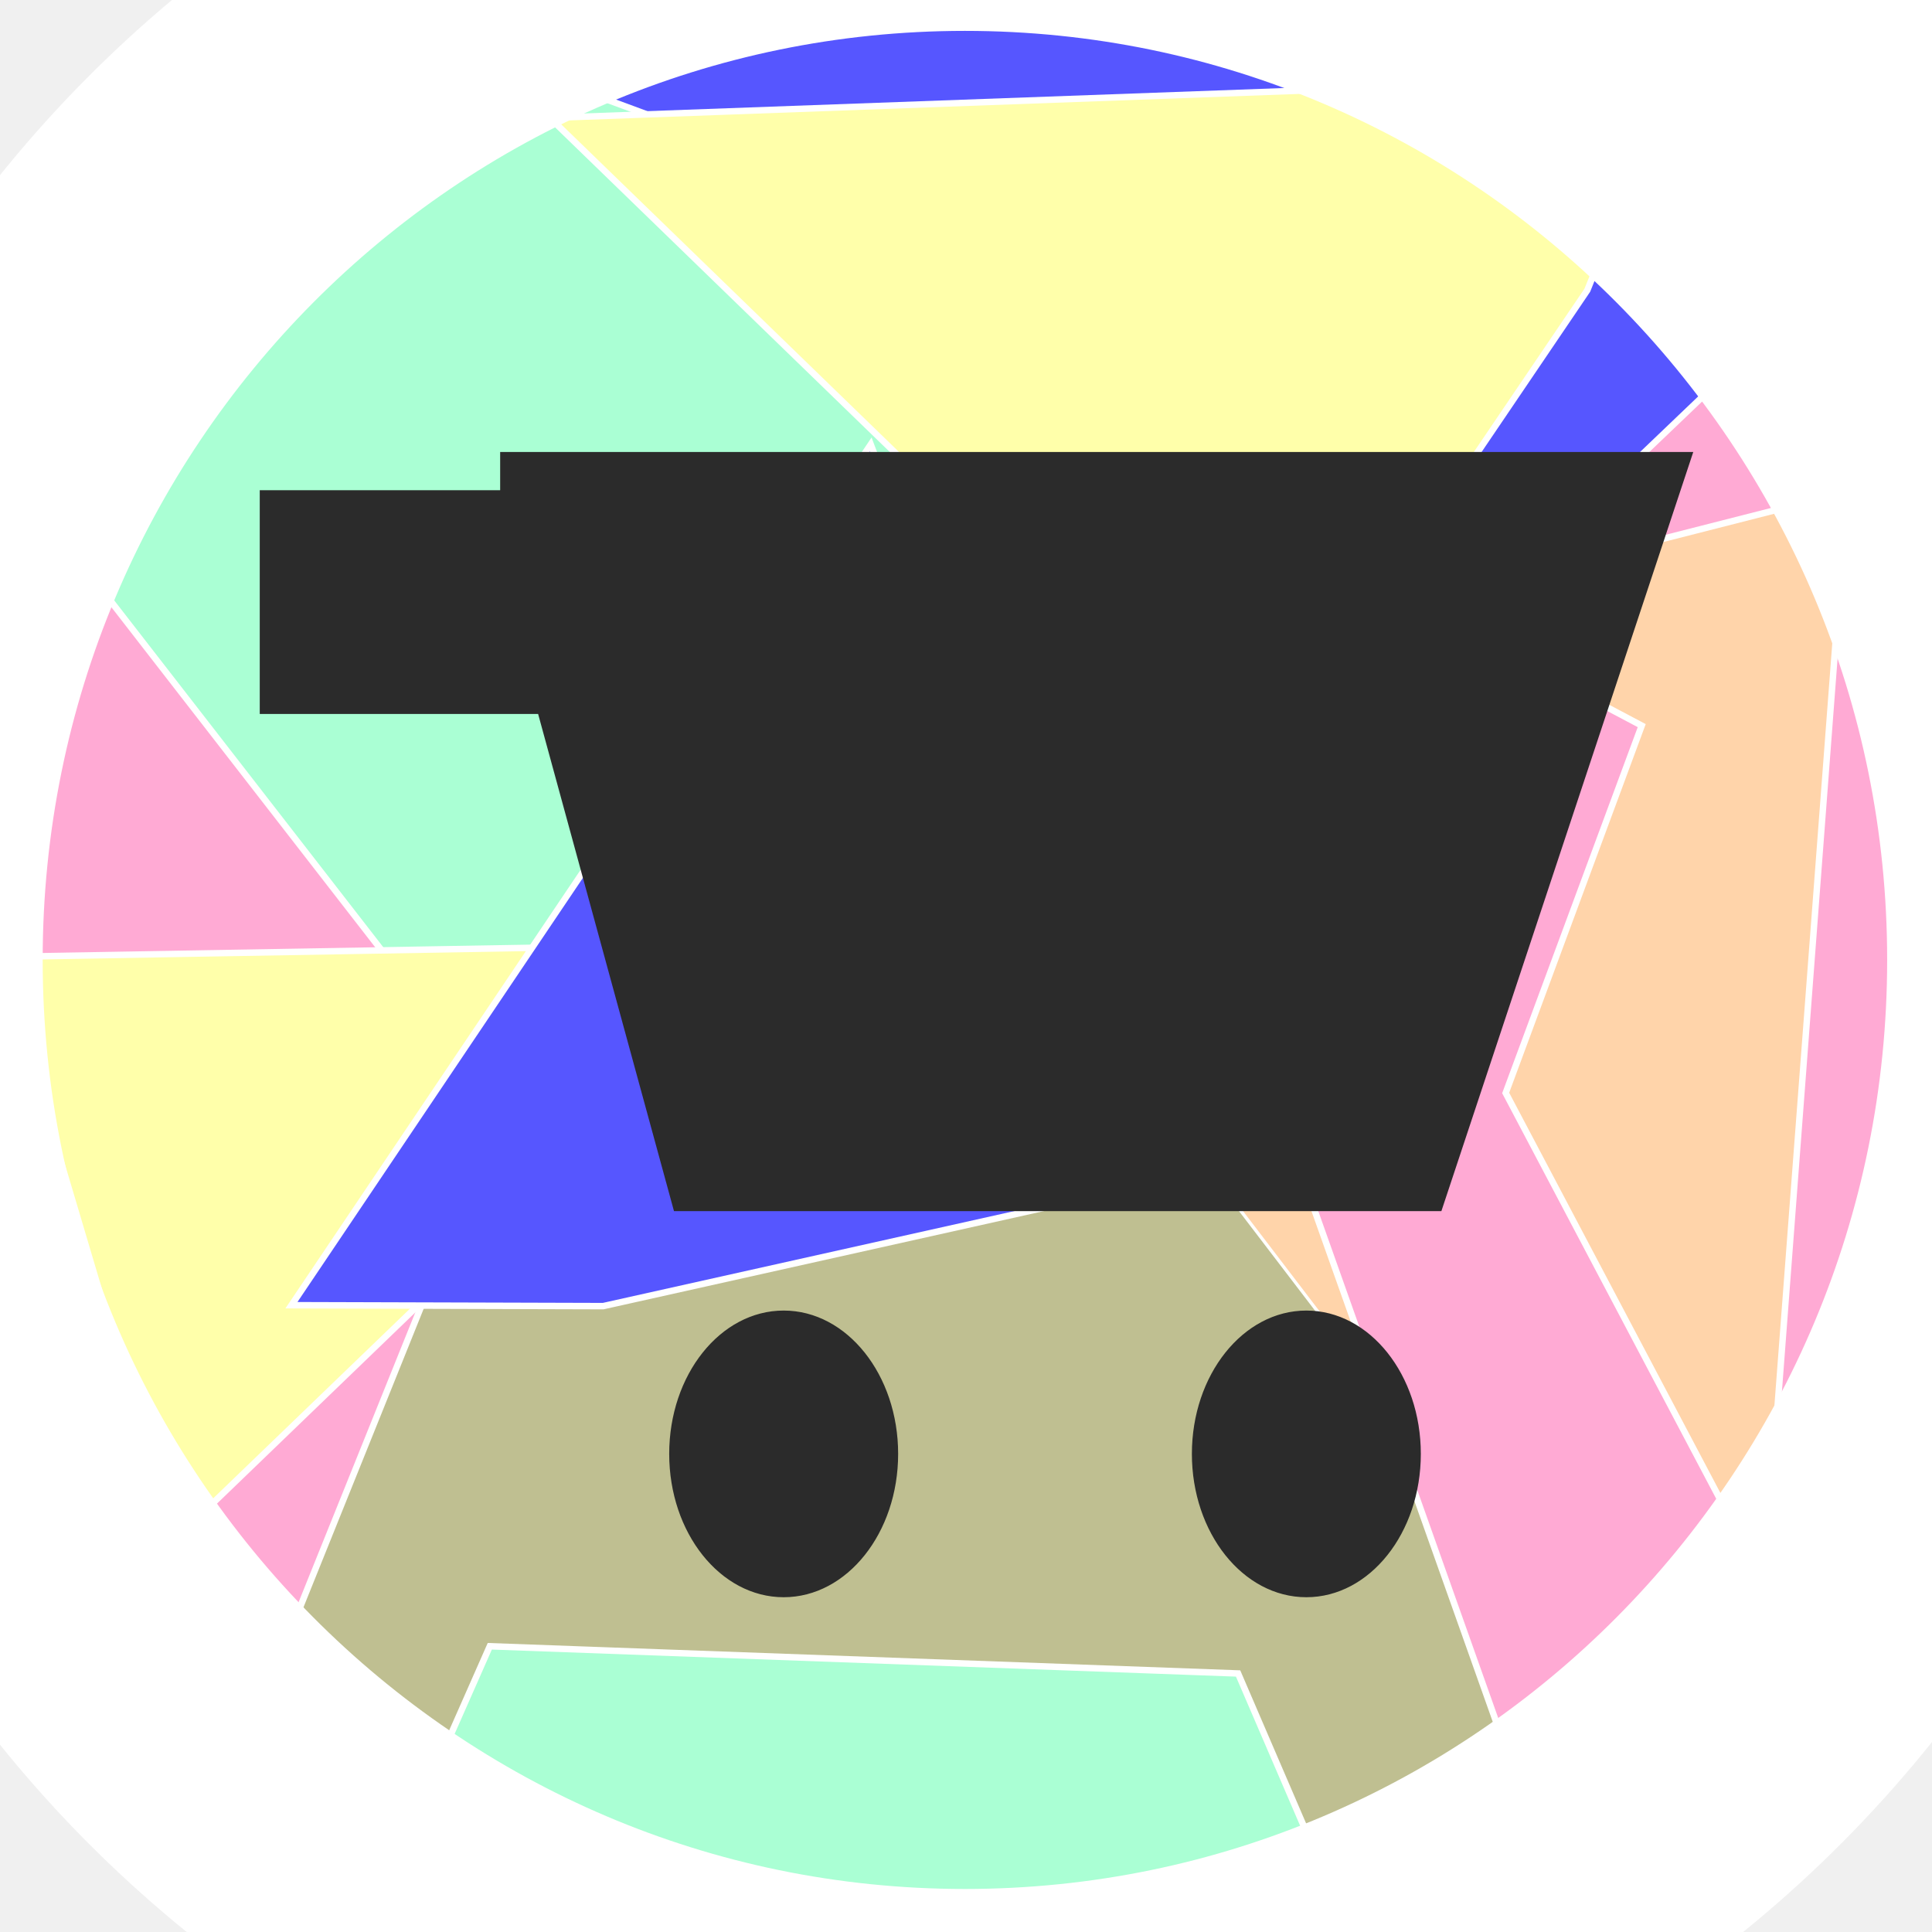
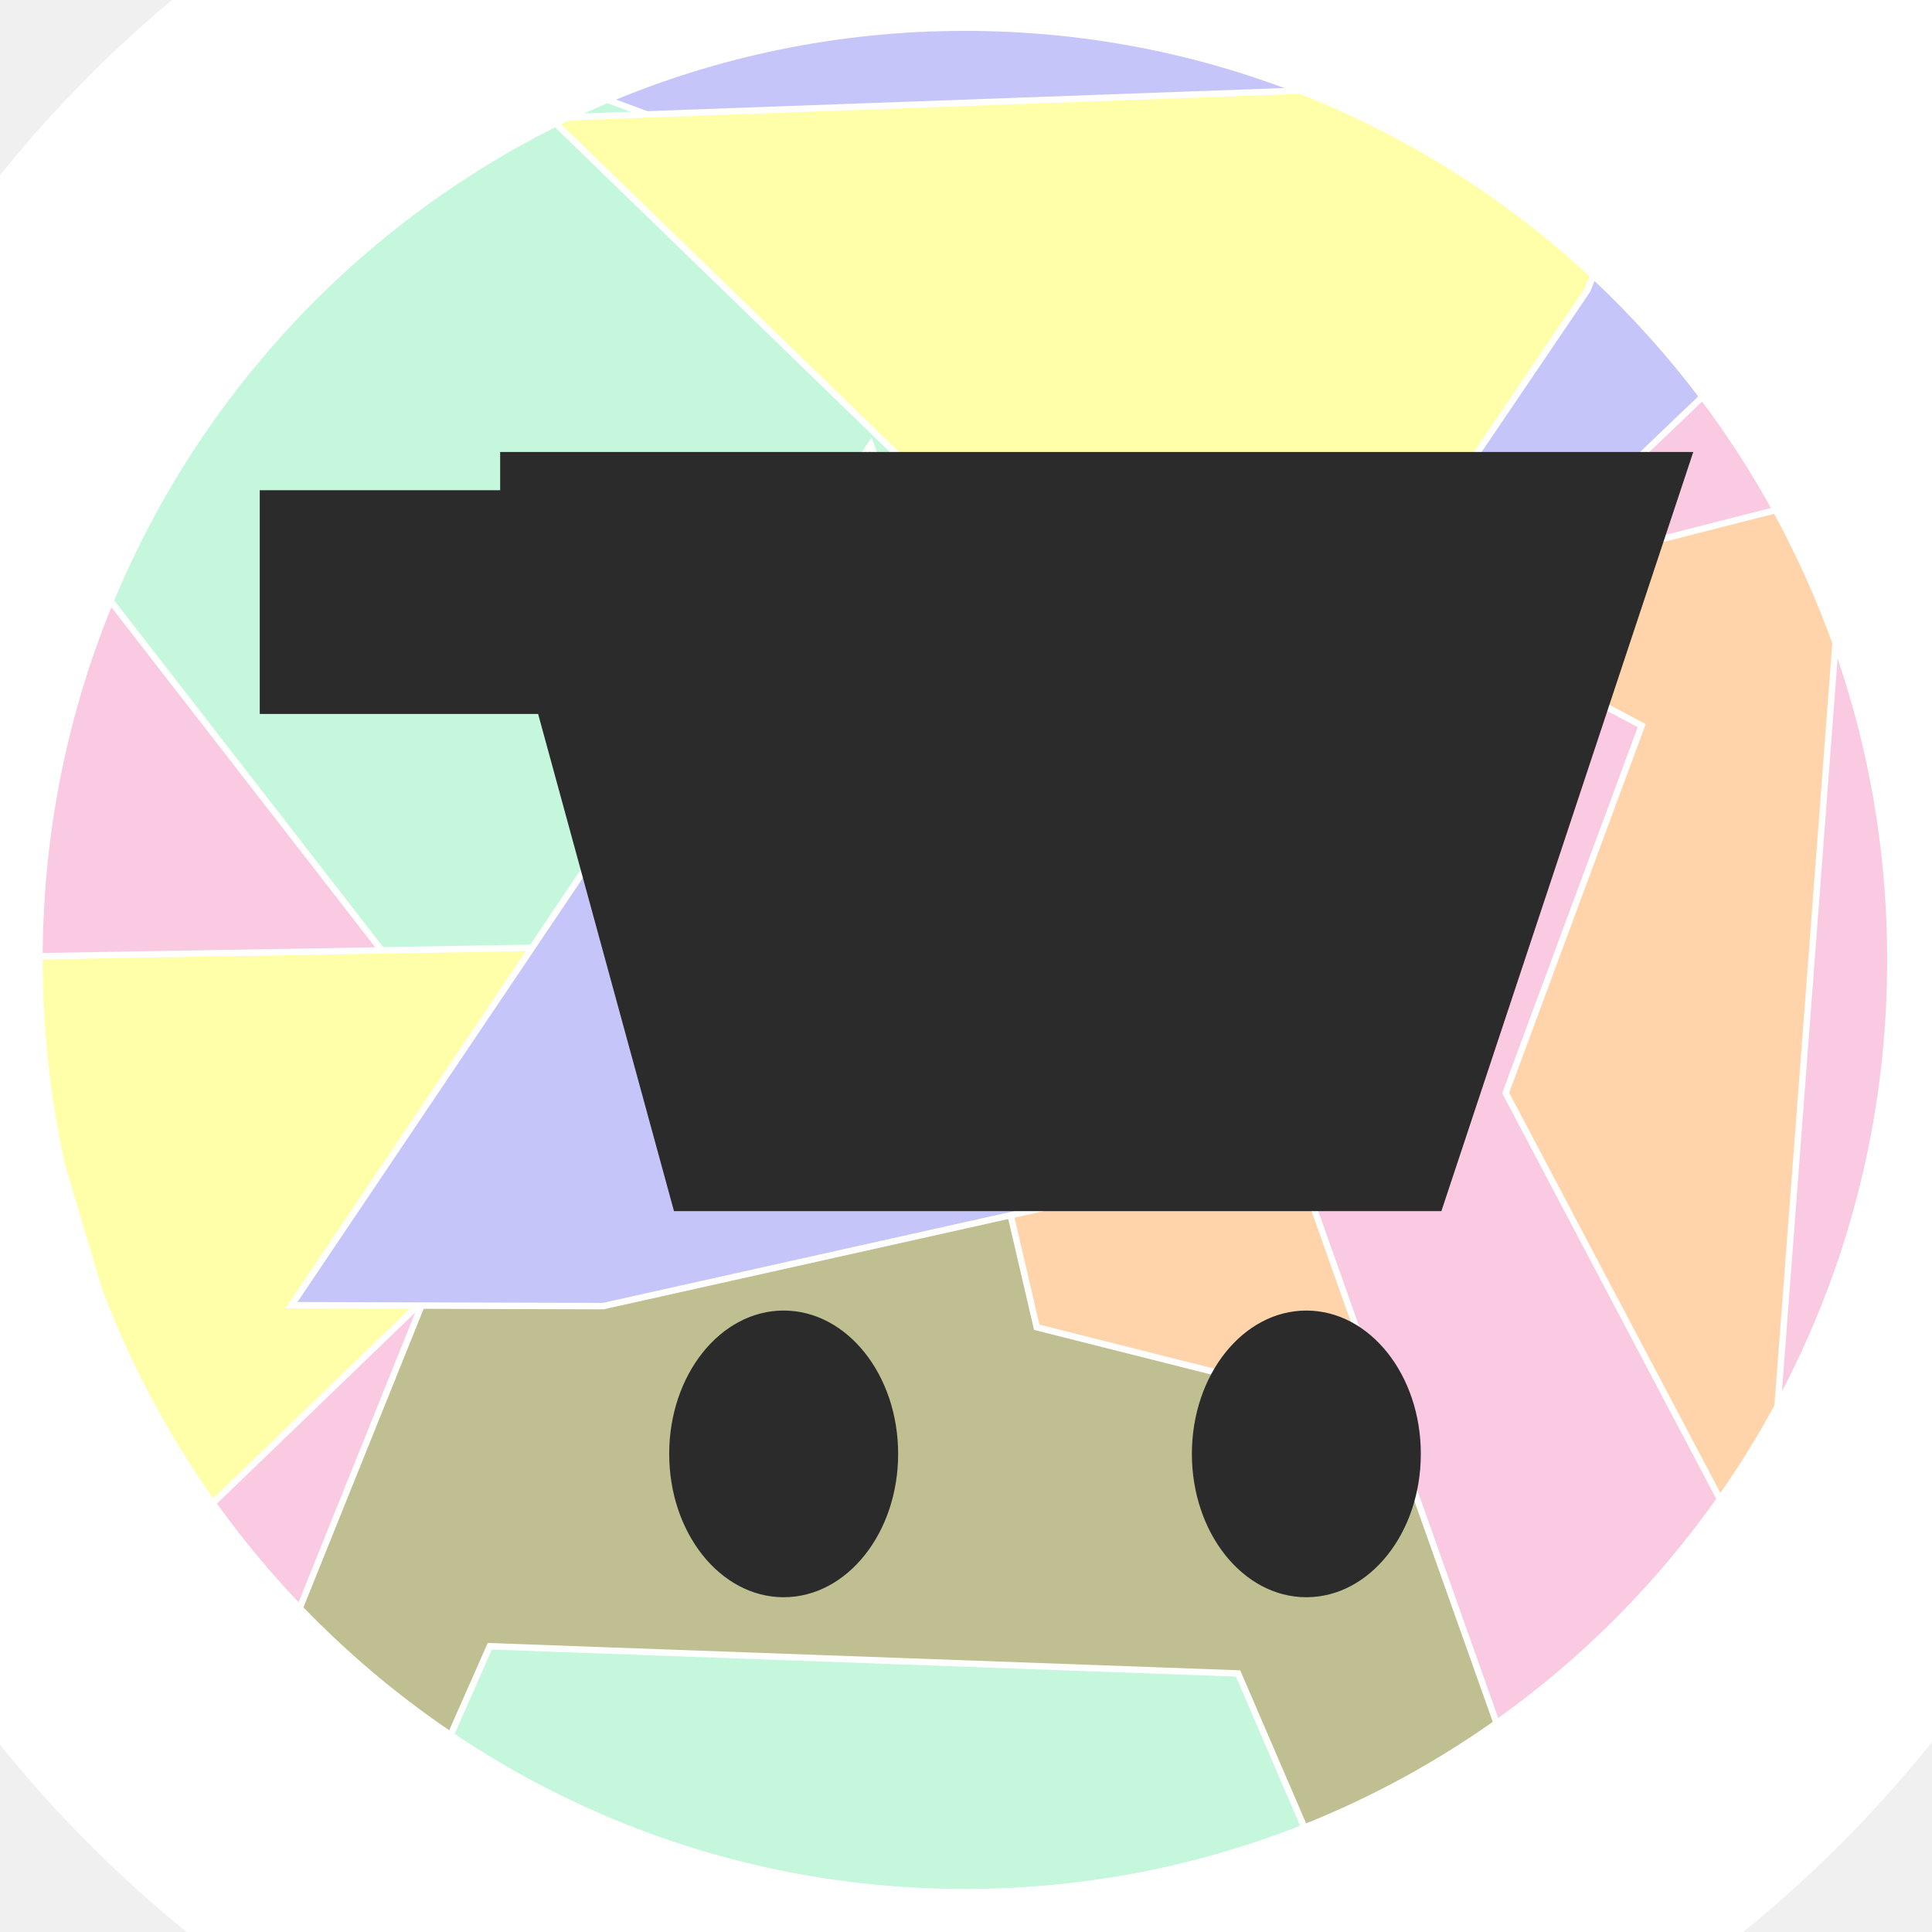
<svg xmlns="http://www.w3.org/2000/svg" width="600" height="600">
  <g>
-     <ellipse stroke="#000" ry="299.5" rx="299.333" id="svg_1" cy="299.5" cx="300" fill="#fff" />
-     <path transform="rotate(-40 353.915 360.512)" stroke="#ffffff" id="svg_49" d="m456.256,173.717l-204.682,38.109l108.439,41.935l-63.788,125.805l121.197,167.741l38.833,-373.59z" opacity="NaN" stroke-width="2" fill="#ffd4aa" />
-     <path transform="rotate(50 395.618 37.29)" stroke="#ffffff" stroke-width="2" id="svg_48" d="m134.775,233.502l351.215,-392.844l170.471,337.379l-332.693,55.885l-188.993,-0.42z" opacity="NaN" fill="#5656ff" />
-     <path stroke="#ffffff" id="svg_47" d="m66.568,446.048c0,0 230.983,-182.803 232.02,-184.08c0.371,1.277 232.762,305.307 232.391,304.03c0.371,1.277 -292.582,28.216 -292.954,26.939c0.371,1.277 -147.514,-48.753 -147.885,-50.03c0.371,1.277 -23.572,-96.859 -23.572,-96.859z" opacity="NaN" fill="#bfbf91" />
-     <path id="svg_46" d="m480.646,579.8l-108.82,-306.564l192.955,-184.504l35.211,173.237l-4.225,195.772l-115.12,122.06z" opacity="NaN" stroke-width="2" stroke="#ffffff" fill="#ffaad4" />
-     <path id="svg_45" d="m69.384,106.567l84.135,242.724l-84.506,209.856l-66.196,-139.435l-1.408,-250.701l67.976,-62.445z" opacity="NaN" stroke-width="2" stroke="#ffffff" fill="#ffaad4" />
-     <path id="svg_30" d="m280.088,643.923l0.569,0l0.176,-0.541l0.176,0.541l0.569,0l-0.46,0.334l0.176,0.541l-0.46,-0.334l-0.46,0.334l0.176,-0.541l-0.46,-0.334z" stroke-width="5" stroke="#000" fill="none" />
-     <path fill="#fff" stroke="#000" d="m-97.573,98.167c-0.084,-0.015 -0.113,-0.121 -0.063,-0.185c0.067,-0.098 0.209,-0.165 0.32,-0.103c0.002,-0.347 0.001,-0.693 0.001,-1.04c0.278,-0.056 0.557,-0.109 0.835,-0.165c-0.001,0.389 -0.001,0.777 -0.002,1.166c-0.044,0.118 -0.184,0.199 -0.307,0.163c-0.073,-0.022 -0.09,-0.116 -0.05,-0.174c0.056,-0.086 0.159,-0.145 0.263,-0.129c0.03,-0.003 0.073,0.045 0.061,-0.009c0,-0.234 0,-0.467 0,-0.701c-0.255,0.051 -0.511,0.1 -0.766,0.151c-0.001,0.282 0.003,0.564 -0.003,0.845c-0.018,0.095 -0.111,0.16 -0.2,0.179c-0.03,0.004 -0.06,0.007 -0.09,0.002l0,0zm0.666,-1.176c0.131,-0.026 0.262,-0.051 0.393,-0.077c0.017,-0.066 -0.058,-0.023 -0.095,-0.022c-0.224,0.044 -0.448,0.088 -0.672,0.132c-0.017,0.066 0.058,0.023 0.095,0.022c0.093,-0.018 0.186,-0.037 0.278,-0.055l0,0zm0,-0.116c0.131,-0.026 0.262,-0.051 0.393,-0.077c0.017,-0.066 -0.058,-0.023 -0.095,-0.022c-0.224,0.044 -0.448,0.088 -0.672,0.132c-0.017,0.066 0.058,0.023 0.095,0.022c0.093,-0.018 0.186,-0.037 0.278,-0.055l0,0z" id="svg_6" />
-     <path id="svg_2" opacity="NaN" stroke="null" fill="#000000" />
-     <path stroke="#ffffff" id="svg_39" d="m-43.29,86.567l193.992,250.048l254.926,-225.349l-243.659,-90.14" opacity="NaN" stroke-width="2" fill="#aaffd4" />
-     <path id="svg_40" d="m53.892,478.58l192.584,-185.627l-246.475,4.225l53.892,181.402z" opacity="NaN" stroke-width="2" stroke="#ffffff" fill="#ffffaa" />
-     <path id="svg_41" d="m573.603,152.763l-135.581,34.558l71.83,38.028l-42.253,114.083l80.281,152.111l25.723,-338.779z" opacity="NaN" stroke-width="2" stroke="#ffffff" fill="#ffd4aa" />
-     <path id="svg_42" d="m79.243,676.324l72.867,-165.064l232.391,8.451l47.887,111.266l-66.196,142.251l-286.949,-96.904z" opacity="NaN" stroke-width="2" stroke="#ffffff" fill="#aaffd4" />
-     <path id="svg_44" d="m170.791,36.615l127.796,123.946l135.209,16.901l59.154,-87.323l26.76,-66.196l-348.92,12.672z" opacity="NaN" stroke-width="2" stroke="#ffffff" fill="#ffffaa" />
-     <path stroke-width="2" stroke="#ffffff" id="svg_37" d="m90.511,405.342l179.908,-267.316l87.323,229.574l-170.42,38.028l-96.81,-0.286z" opacity="NaN" fill="#5656ff" />
-     <ellipse ry="34.507" rx="55.633" id="svg_52" cy="10.935" cx="591.208" stroke-width="99" stroke="#ffffff" fill="none" />
-     <ellipse stroke="#ffffff" stroke-width="99" ry="338.023" rx="335.911" id="svg_51" cy="298.114" cx="299.663" fill="none" />
+     <path fill="#bfbf91" opacity="NaN" d="m66.568,446.048c0,0 230.983,-182.803 232.02,-184.08c0.371,1.277 232.762,305.307 232.391,304.03c0.371,1.277 -292.582,28.216 -292.954,26.939c0.371,1.277 -147.514,-48.753 -147.885,-50.03c0.371,1.277 -23.572,-96.859 -23.572,-96.859l0,0z" id="svg_47" stroke="#ffffff" />
+     <path fill="#ffd4aa" stroke-width="2" opacity="NaN" d="m456.256,173.717l-204.682,38.109l108.439,41.935l-63.788,125.805l121.197,167.741l38.833,-373.59z" id="svg_49" stroke="#ffffff" transform="rotate(-40 353.915 360.512)" />
+     <path transform="rotate(50 395.618 37.29)" fill="#c5c5f9" opacity="NaN" d="m134.775,233.502l351.215,-392.844l170.471,337.379l-332.693,55.885l-188.993,-0.42z" id="svg_48" stroke-width="2" stroke="#ffffff" />
+     <path fill="#f9cae1" stroke="#ffffff" stroke-width="2" opacity="NaN" d="m480.646,579.8l-108.82,-306.564l192.955,-184.504l35.211,173.237l-4.225,195.772l-115.12,122.06l-0,-0z" id="svg_46" />
+     <path fill="#f9cae1" stroke="#ffffff" stroke-width="2" opacity="NaN" d="m69.384,106.567l84.135,242.724l-84.506,209.856l-66.196,-139.435l-1.408,-250.701l67.976,-62.445z" id="svg_45" />
+     <path fill="none" stroke="#000" stroke-width="5" d="m280.088,643.923l0.569,0l0.176,-0.541l0.176,0.541l0.569,0l-0.46,0.334l0.176,0.541l-0.46,-0.334l-0.46,0.334l0.176,-0.541l-0.46,-0.334z" id="svg_30" />
+     <path id="svg_6" d="m-97.573,98.167c-0.084,-0.015 -0.113,-0.121 -0.063,-0.185c0.067,-0.098 0.209,-0.165 0.32,-0.103c0.002,-0.347 0.001,-0.693 0.001,-1.04c0.278,-0.056 0.557,-0.109 0.835,-0.165c-0.001,0.389 -0.001,0.777 -0.002,1.166c-0.044,0.118 -0.184,0.199 -0.307,0.163c-0.073,-0.022 -0.09,-0.116 -0.05,-0.174c0.056,-0.086 0.159,-0.145 0.263,-0.129c0.03,-0.003 0.073,0.045 0.061,-0.009c0,-0.234 0,-0.467 0,-0.701c-0.255,0.051 -0.511,0.1 -0.766,0.151c-0.001,0.282 0.003,0.564 -0.003,0.845c-0.018,0.095 -0.111,0.16 -0.2,0.179c-0.03,0.004 -0.06,0.007 -0.09,0.002l0,0zm0.666,-1.176c0.131,-0.026 0.262,-0.051 0.393,-0.077c0.017,-0.066 -0.058,-0.023 -0.095,-0.022c-0.224,0.044 -0.448,0.088 -0.672,0.132c-0.017,0.066 0.058,0.023 0.095,0.022c0.093,-0.018 0.186,-0.037 0.278,-0.055l0,0zm0,-0.116c0.131,-0.026 0.262,-0.051 0.393,-0.077c0.017,-0.066 -0.058,-0.023 -0.095,-0.022c-0.224,0.044 -0.448,0.088 -0.672,0.132c-0.017,0.066 0.058,0.023 0.095,0.022c0.093,-0.018 0.186,-0.037 0.278,-0.055l0,0z" stroke="#000" fill="#fff" />
+     <path fill="#000000" stroke="null" opacity="NaN" id="svg_2" />
+     <path fill="#c5f7dd" stroke-width="2" opacity="NaN" d="m-43.29,86.567l193.992,250.048l254.926,-225.349l-243.659,-90.14" id="svg_39" stroke="#ffffff" />
+     <path fill="#ffffaa" stroke="#ffffff" stroke-width="2" opacity="NaN" d="m53.892,478.58l192.584,-185.627l-246.475,4.225l53.892,181.402z" id="svg_40" />
+     <path fill="#ffd4aa" stroke="#ffffff" stroke-width="2" opacity="NaN" d="m573.603,152.763l-135.581,34.558l71.83,38.028l-42.253,114.083l80.281,152.111l25.723,-338.779l0,-0z" id="svg_41" />
+     <path fill="#c5f7dd" stroke="#ffffff" stroke-width="2" opacity="NaN" d="m79.243,676.324l72.867,-165.064l232.391,8.451l47.887,111.266l-66.196,142.251l-286.949,-96.904l0,0z" id="svg_42" />
+     <path fill="#ffffaa" stroke="#ffffff" stroke-width="2" opacity="NaN" d="m170.791,36.615l127.796,123.946l135.209,16.901l59.154,-87.323l26.76,-66.196l-348.92,12.672z" id="svg_44" />
+     <path fill="#c5c5f9" opacity="NaN" d="m90.511,405.342l179.908,-267.316l87.323,229.574l-170.42,38.028l-96.81,-0.286z" id="svg_37" stroke="#ffffff" stroke-width="2" />
+     <ellipse fill="none" stroke="#ffffff" stroke-width="99" cx="591.208" cy="10.935" id="svg_52" rx="55.633" ry="34.507" />
+     <ellipse fill="none" cx="299.663" cy="298.114" id="svg_51" rx="335.911" ry="338.023" stroke-width="99" stroke="#ffffff" />
  </g>
  <g>
    <path fill="none" stroke="#000" stroke-width="5" d="m280.088,643.923l0.569,0l0.176,-0.541l0.176,0.541l0.569,0l-0.46,0.334l0.176,0.541l-0.46,-0.334l-0.46,0.334l0.176,-0.541l-0.46,-0.334z" id="svg_30" />
    <path id="svg_6" d="m-97.573,98.167c-0.084,-0.015 -0.113,-0.121 -0.063,-0.185c0.067,-0.098 0.209,-0.165 0.32,-0.103c0.002,-0.347 0.001,-0.693 0.001,-1.04c0.278,-0.056 0.557,-0.109 0.835,-0.165c-0.001,0.389 -0.001,0.777 -0.002,1.166c-0.044,0.118 -0.184,0.199 -0.307,0.163c-0.073,-0.022 -0.09,-0.116 -0.05,-0.174c0.056,-0.086 0.159,-0.145 0.263,-0.129c0.03,-0.003 0.073,0.045 0.061,-0.009c0,-0.234 0,-0.467 0,-0.701c-0.255,0.051 -0.511,0.1 -0.766,0.151c-0.001,0.282 0.003,0.564 -0.003,0.845c-0.018,0.095 -0.111,0.16 -0.2,0.179c-0.03,0.004 -0.06,0.007 -0.09,0.002l0,0zm0.666,-1.176c0.131,-0.026 0.262,-0.051 0.393,-0.077c0.017,-0.066 -0.058,-0.023 -0.095,-0.022c-0.224,0.044 -0.448,0.088 -0.672,0.132c-0.017,0.066 0.058,0.023 0.095,0.022c0.093,-0.018 0.186,-0.037 0.278,-0.055zm0,-0.116c0.131,-0.026 0.262,-0.051 0.393,-0.077c0.017,-0.066 -0.058,-0.023 -0.095,-0.022c-0.224,0.044 -0.448,0.088 -0.672,0.132c-0.017,0.066 0.058,0.023 0.095,0.022c0.093,-0.018 0.186,-0.037 0.278,-0.055z" stroke="#000" fill="#fff" />
    <path id="svg_11" d="m81.167,152.746l0,68.479l86.331,0l42.198,154.409l237.576,0l77.895,-234.768l-369.339,0l0,11.878l-74.661,0l0,0.002zm197.259,298.772c0,24.309 -15.692,44.015 -35.049,44.015s-35.05,-19.708 -35.05,-44.015s15.692,-44.013 35.05,-44.013s35.049,19.706 35.049,44.013zm162.324,0c0,24.309 -15.692,44.015 -35.049,44.015s-35.05,-19.708 -35.05,-44.015s15.694,-44.013 35.05,-44.013s35.049,19.706 35.049,44.013z" stroke="#2b2b2b" fill="#2b2b2b" />
  </g>
</svg>
